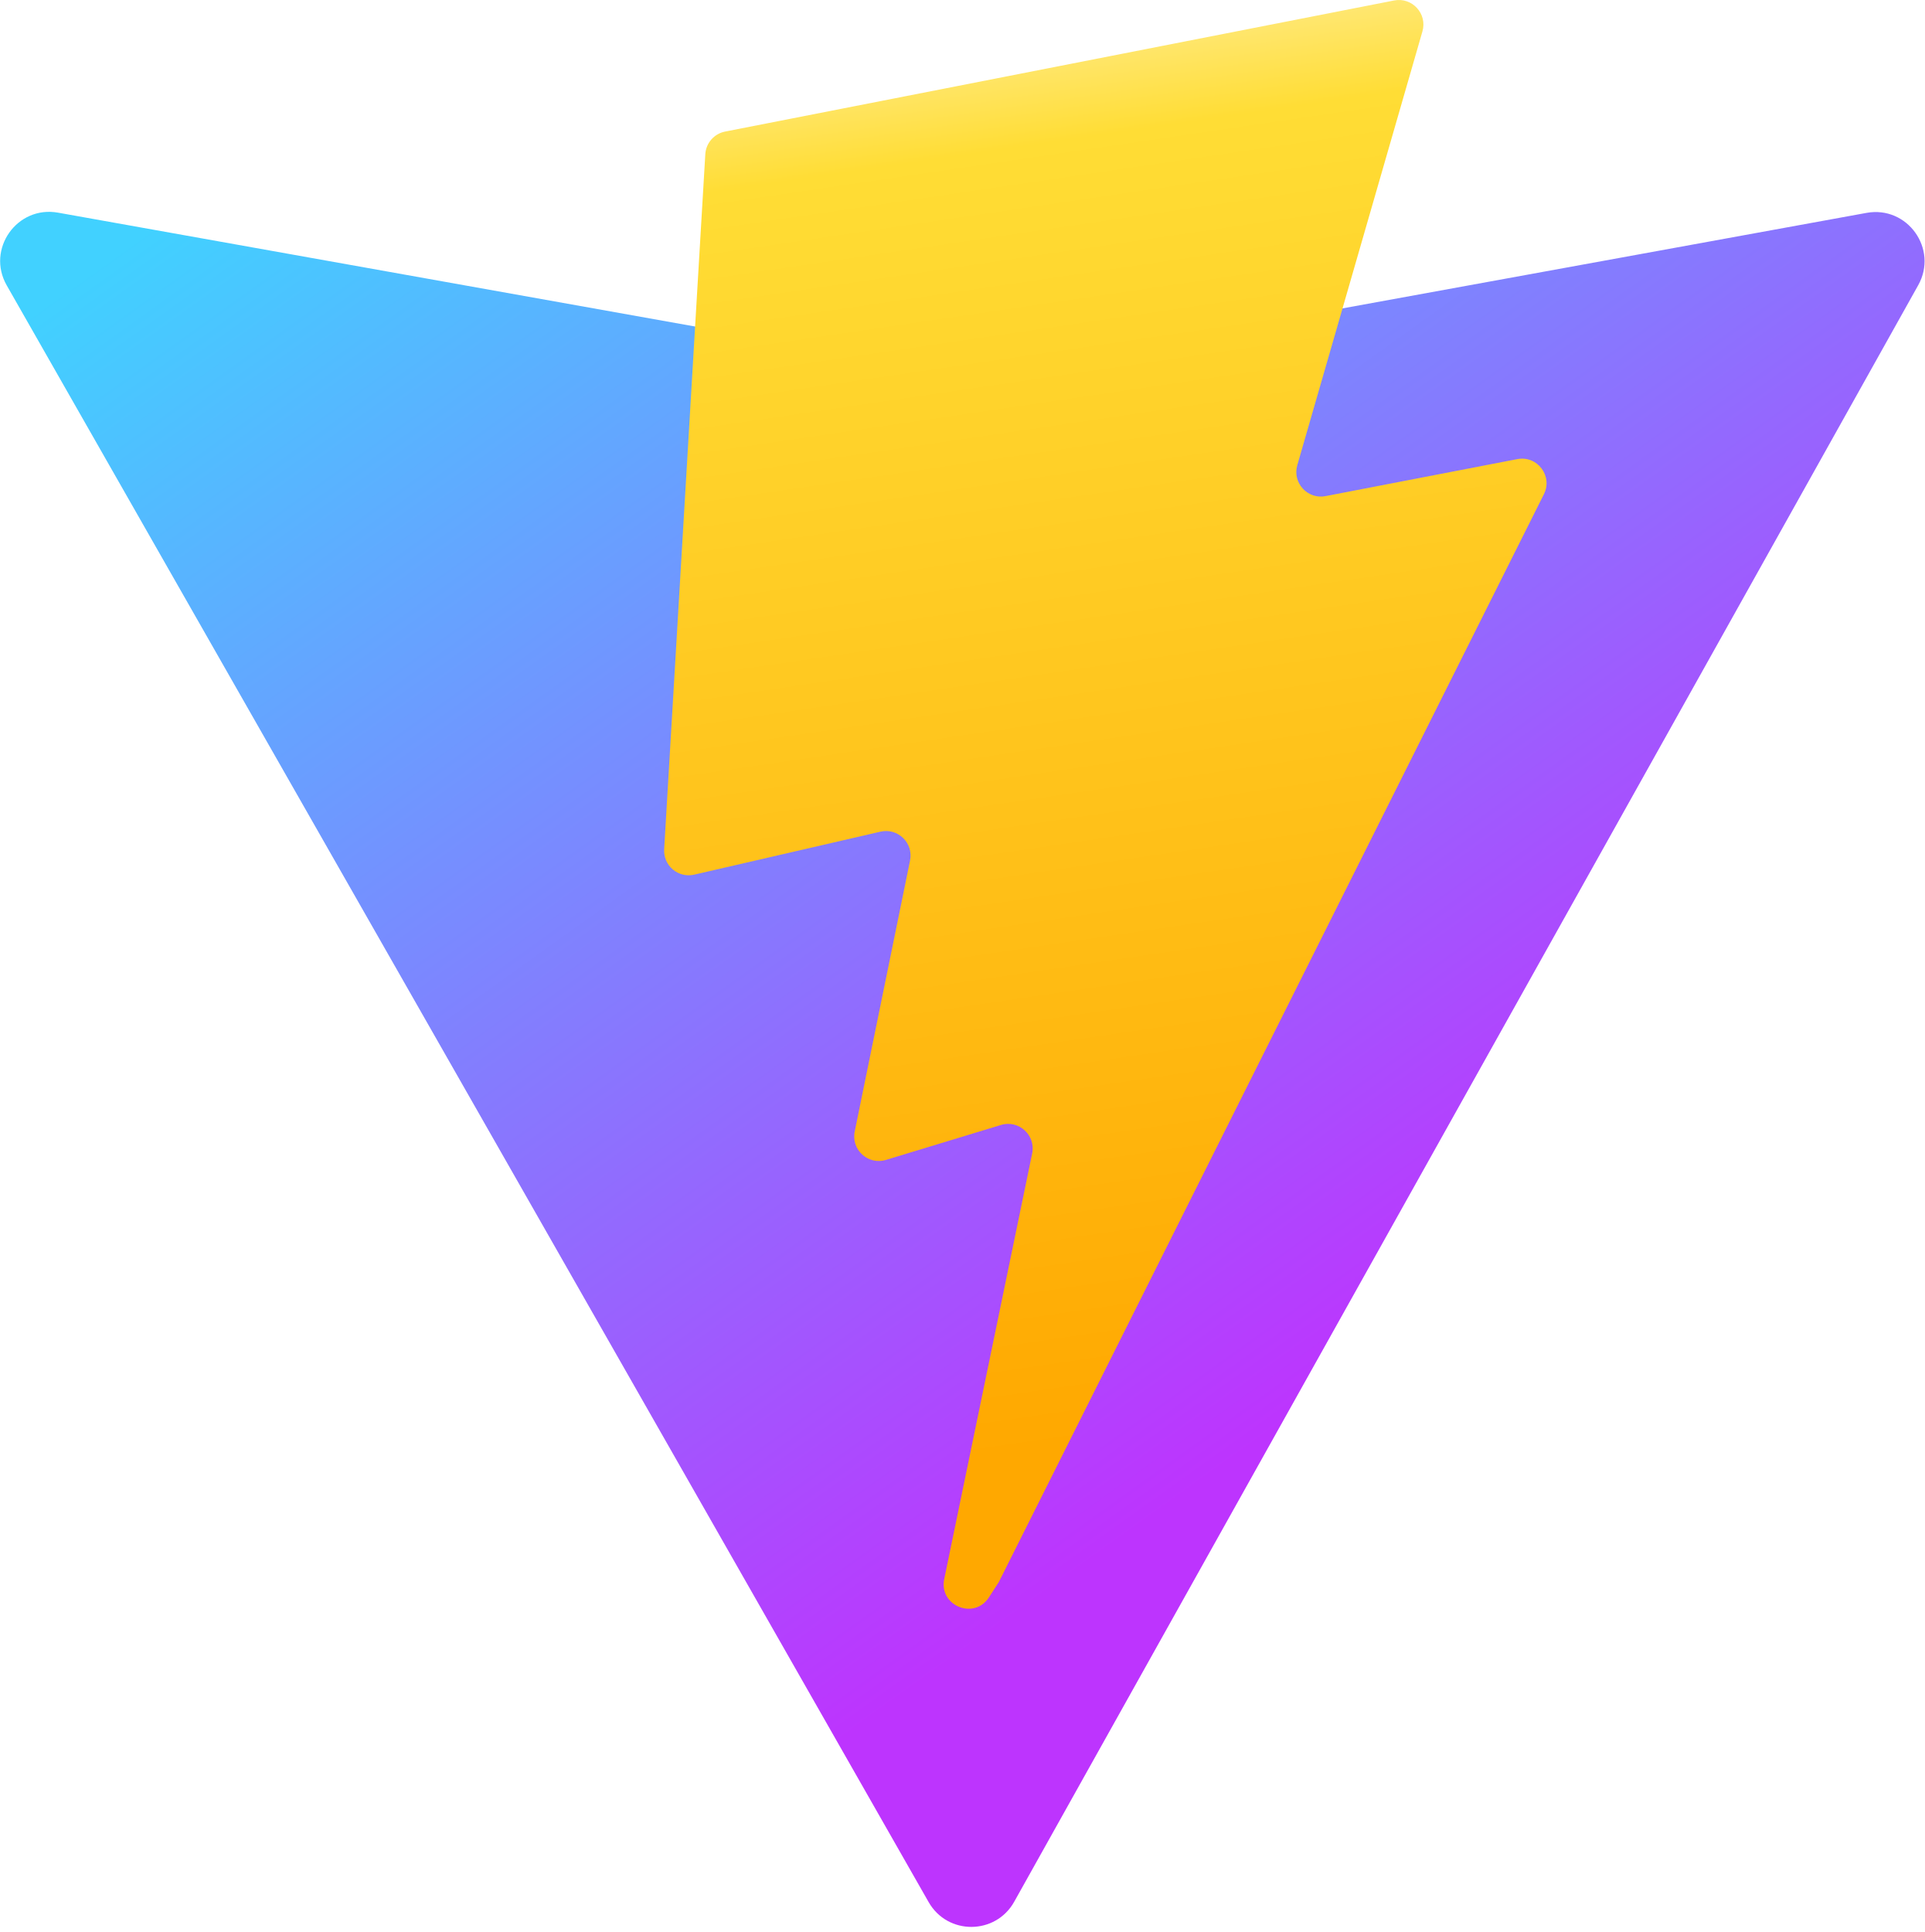
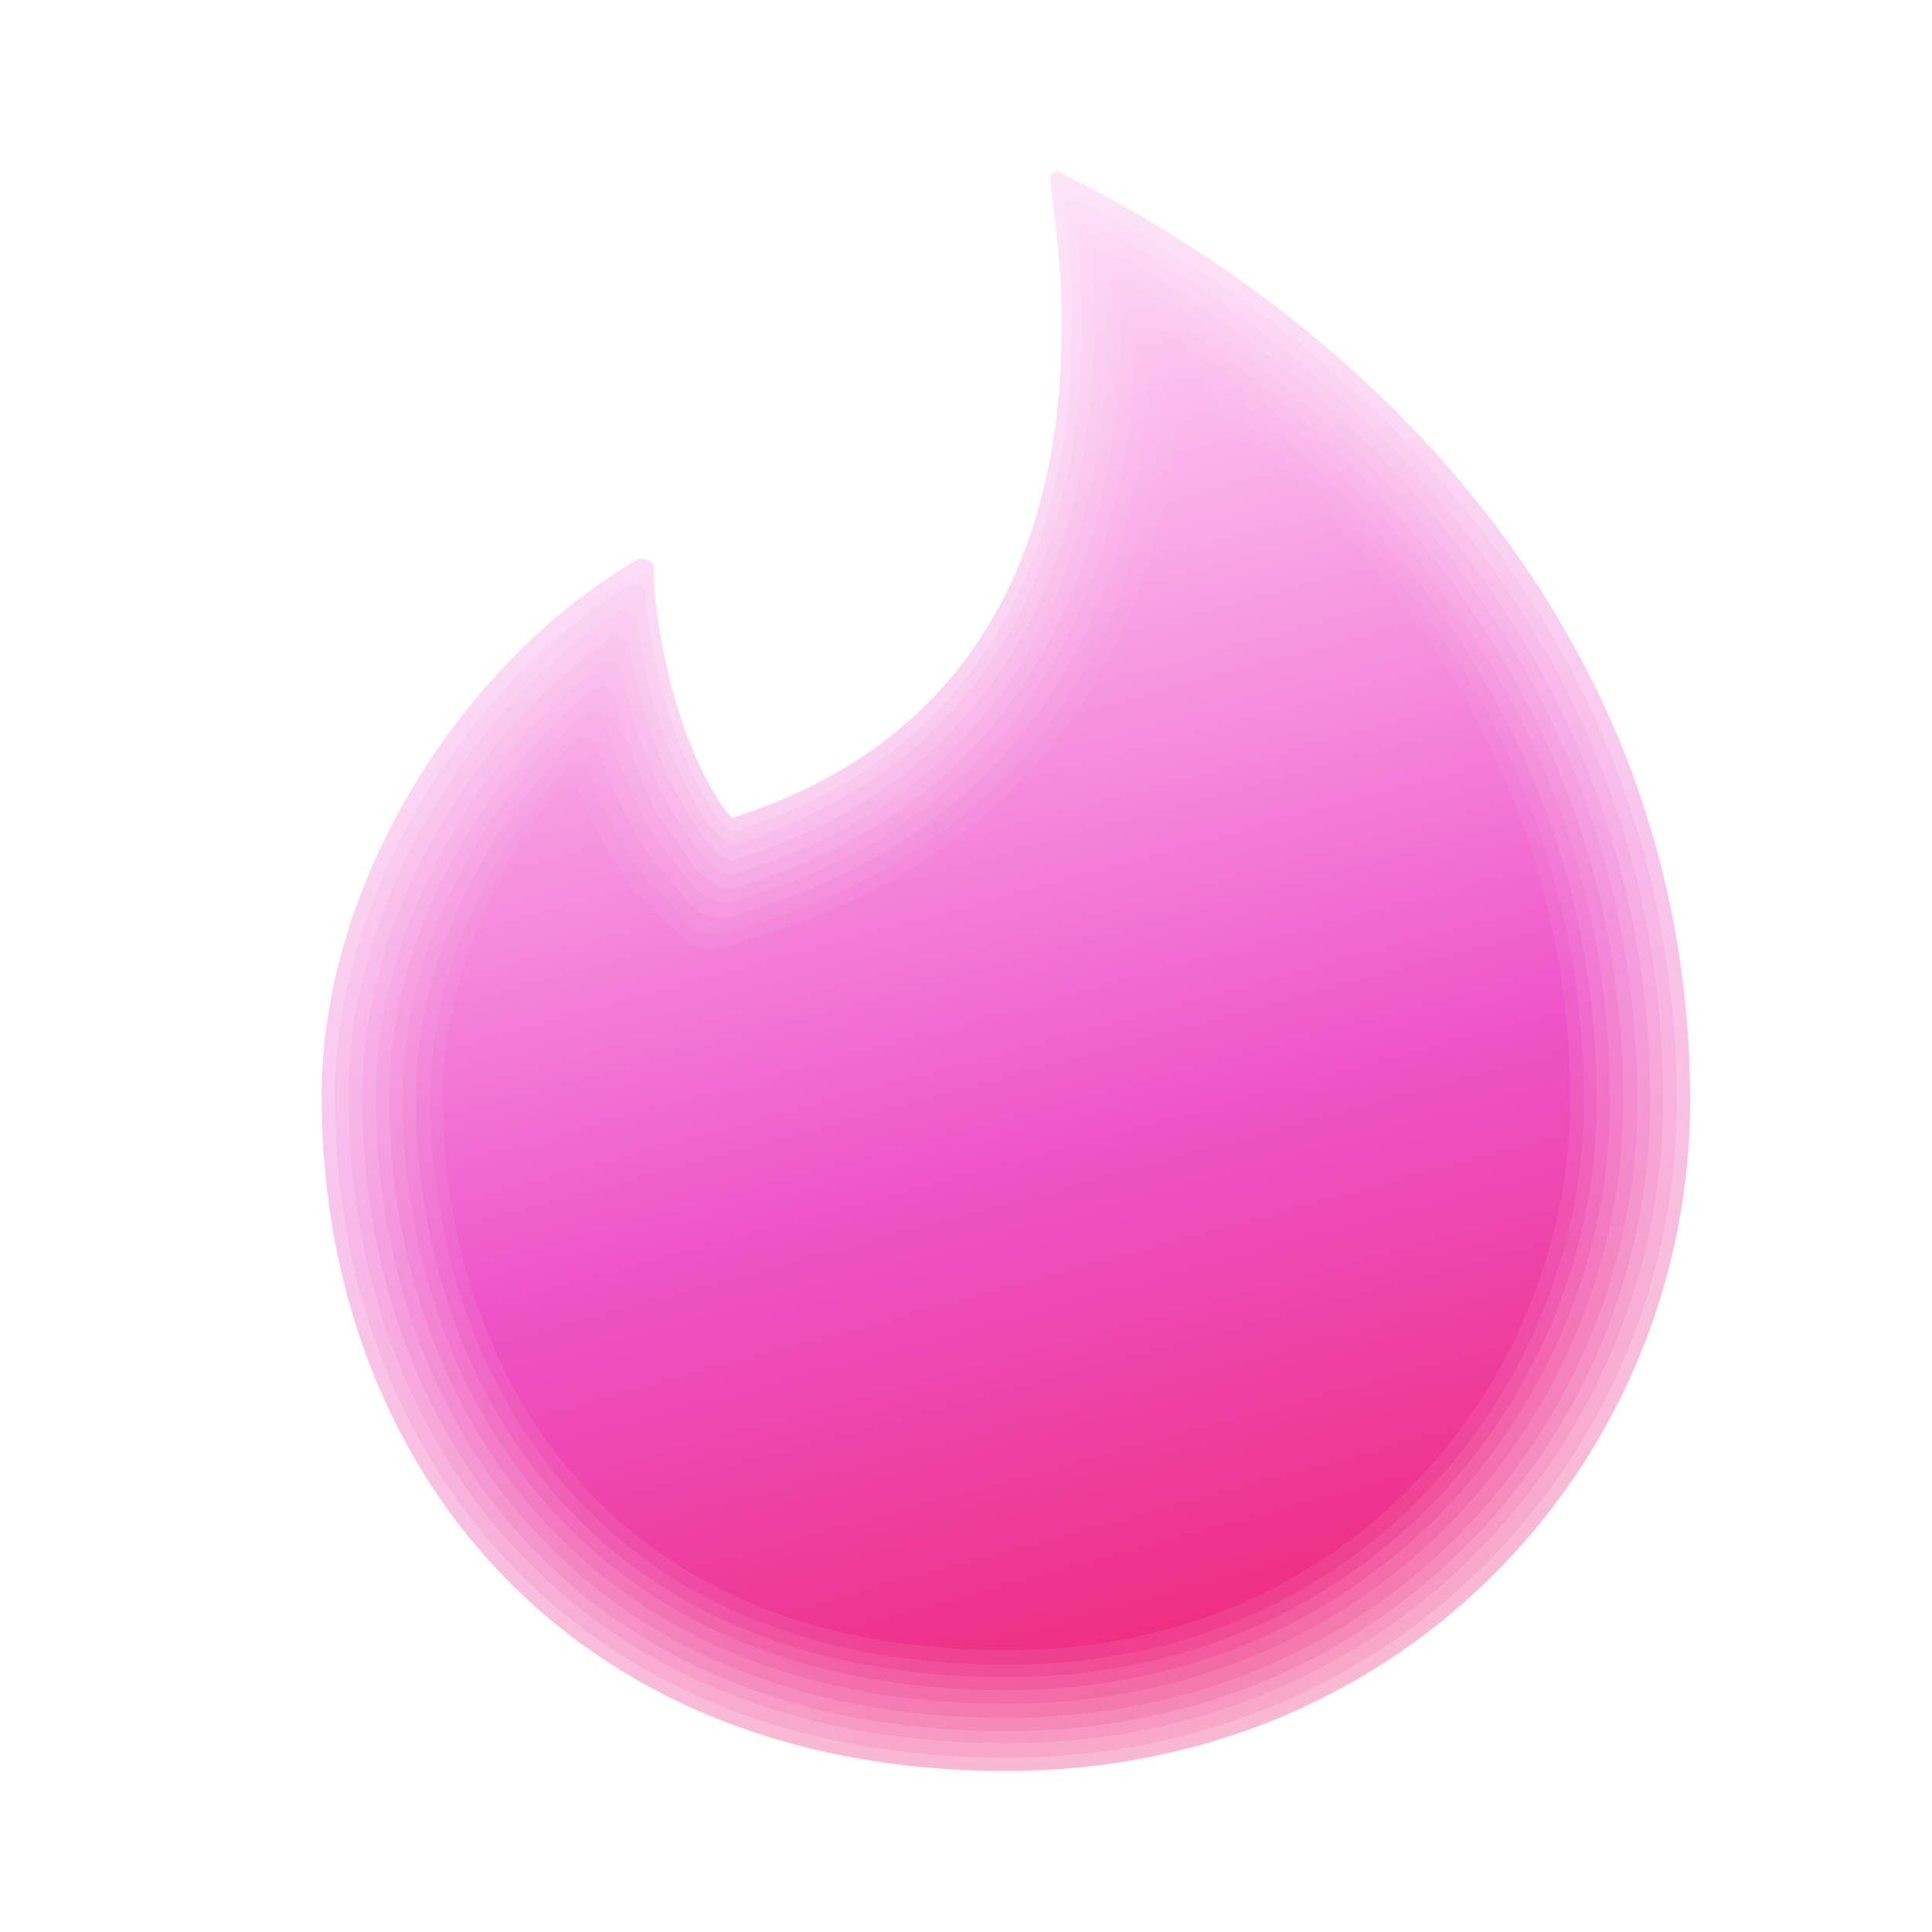
- <svg xmlns="http://www.w3.org/2000/svg" aria-hidden="true" role="img" class="iconify iconify--logos" width="31.88" height="32" preserveAspectRatio="xMidYMid meet" viewBox="0 0 256 257">
+ <svg xmlns="http://www.w3.org/2000/svg" viewBox="0 0 48 48" width="48px" height="48px">
  <defs>
-     <linearGradient id="IconifyId1813088fe1fbc01fb466" x1="-.828%" x2="57.636%" y1="7.652%" y2="78.411%">
-       <stop offset="0%" stop-color="#41D1FF" />
-       <stop offset="100%" stop-color="#BD34FE" />
+     <linearGradient id="YlREYHLpizc11br25c7fsa" x1="17.42" x2="29.42" y1="1.1" y2="42.05" gradientUnits="userSpaceOnUse">
+       <stop offset="0" stop-color="#ffedfb" />
+       <stop offset=".36" stop-color="#fbd6f3" />
+       <stop offset=".59" stop-color="#f9c6ed" />
+       <stop offset="1" stop-color="#f9b8d3" />
    </linearGradient>
-     <linearGradient id="IconifyId1813088fe1fbc01fb467" x1="43.376%" x2="50.316%" y1="2.242%" y2="89.03%">
-       <stop offset="0%" stop-color="#FFEA83" />
-       <stop offset="8.333%" stop-color="#FFDD35" />
-       <stop offset="100%" stop-color="#FFA800" />
+     <linearGradient id="YlREYHLpizc11br25c7fsb" x1="17.75" x2="29.41" y1="2.07" y2="42.14" gradientUnits="userSpaceOnUse">
+       <stop offset="0" stop-color="#ffe9fa" />
+       <stop offset=".3" stop-color="#fbd2f2" />
+       <stop offset=".59" stop-color="#f8b9e9" />
+       <stop offset="1" stop-color="#f8a8c9" />
+     </linearGradient>
+     <linearGradient id="YlREYHLpizc11br25c7fsc" x1="18.08" x2="29.4" y1="3.04" y2="42.21" gradientUnits="userSpaceOnUse">
+       <stop offset="0" stop-color="#ffe5f9" />
+       <stop offset=".26" stop-color="#fbcef1" />
+       <stop offset=".59" stop-color="#f7ade5" />
+       <stop offset="1" stop-color="#f799c0" />
+     </linearGradient>
+     <linearGradient id="YlREYHLpizc11br25c7fsd" x1="18.41" x2="29.38" y1="4" y2="42.26" gradientUnits="userSpaceOnUse">
+       <stop offset="0" stop-color="#ffe1f8" />
+       <stop offset=".23" stop-color="#fbcaf0" />
+       <stop offset=".59" stop-color="#f5a0e1" />
+       <stop offset="1" stop-color="#f589b6" />
+     </linearGradient>
+     <linearGradient id="YlREYHLpizc11br25c7fse" x1="18.72" x2="29.35" y1="4.95" y2="42.28" gradientUnits="userSpaceOnUse">
+       <stop offset="0" stop-color="#ffddf7" />
+       <stop offset=".21" stop-color="#fbc6ef" />
+       <stop offset=".59" stop-color="#f494dd" />
+       <stop offset="1" stop-color="#f479ac" />
+     </linearGradient>
+     <linearGradient id="YlREYHLpizc11br25c7fsf" x1="19.03" x2="29.32" y1="5.87" y2="42.29" gradientUnits="userSpaceOnUse">
+       <stop offset="0" stop-color="#fed9f7" />
+       <stop offset=".19" stop-color="#fbc2ee" />
+       <stop offset=".57" stop-color="#f389d8" />
+       <stop offset=".59" stop-color="#f387d8" />
+       <stop offset="1" stop-color="#f36aa3" />
+     </linearGradient>
+     <linearGradient id="YlREYHLpizc11br25c7fsg" x1="19.32" x2="29.29" y1="6.75" y2="42.28" gradientUnits="userSpaceOnUse">
+       <stop offset="0" stop-color="#fed5f6" />
+       <stop offset=".17" stop-color="#fbbeed" />
+       <stop offset=".53" stop-color="#f385d7" />
+       <stop offset=".59" stop-color="#f27bd4" />
+       <stop offset="1" stop-color="#f25a99" />
+     </linearGradient>
+     <linearGradient id="YlREYHLpizc11br25c7fsh" x1="19.6" x2="29.25" y1="7.61" y2="42.24" gradientUnits="userSpaceOnUse">
+       <stop offset="0" stop-color="#fed1f5" />
+       <stop offset=".16" stop-color="#fabaec" />
+       <stop offset=".48" stop-color="#f281d7" />
+       <stop offset=".59" stop-color="#f06ed0" />
+       <stop offset="1" stop-color="#f04a8f" />
+     </linearGradient>
+     <linearGradient id="YlREYHLpizc11br25c7fsi" x1="19.87" x2="29.2" y1="8.45" y2="42.19" gradientUnits="userSpaceOnUse">
+       <stop offset="0" stop-color="#fecdf4" />
+       <stop offset=".15" stop-color="#fab6eb" />
+       <stop offset=".45" stop-color="#f27dd6" />
+       <stop offset=".59" stop-color="#ef62cc" />
+       <stop offset="1" stop-color="#ef3b86" />
+     </linearGradient>
+     <linearGradient id="YlREYHLpizc11br25c7fsj" x1="20.14" x2="29.15" y1="9.27" y2="42.12" gradientUnits="userSpaceOnUse">
+       <stop offset="0" stop-color="#fec9f3" />
+       <stop offset=".14" stop-color="#fab2ea" />
+       <stop offset=".42" stop-color="#f379d5" />
+       <stop offset=".59" stop-color="#ee55c8" />
+       <stop offset="1" stop-color="#ee2b7c" />
    </linearGradient>
  </defs>
-   <path fill="url(#IconifyId1813088fe1fbc01fb466)" d="M255.153 37.938L134.897 252.976c-2.483 4.44-8.862 4.466-11.382.048L.875 37.958c-2.746-4.814 1.371-10.646 6.827-9.67l120.385 21.517a6.537 6.537 0 0 0 2.322-.004l117.867-21.483c5.438-.991 9.574 4.796 6.877 9.62Z" />
-   <path fill="url(#IconifyId1813088fe1fbc01fb467)" d="M185.432.063L96.44 17.501a3.268 3.268 0 0 0-2.634 3.014l-5.474 92.456a3.268 3.268 0 0 0 3.997 3.378l24.777-5.718c2.318-.535 4.413 1.507 3.936 3.838l-7.361 36.047c-.495 2.426 1.782 4.5 4.151 3.78l15.304-4.649c2.372-.72 4.652 1.36 4.15 3.788l-11.698 56.621c-.732 3.542 3.979 5.473 5.943 2.437l1.313-2.028l72.516-144.72c1.215-2.423-.88-5.186-3.54-4.672l-25.505 4.922c-2.396.462-4.435-1.77-3.759-4.114l16.646-57.705c.677-2.35-1.37-4.583-3.769-4.113Z" />
+   <path fill="url(#YlREYHLpizc11br25c7fsa)" d="m18.2,20.32c7.65-2.43,8.86-9.47,7.89-15.79,0,0,0-.36.24-.24,7.41,3.64,15.66,11.29,15.66,23.07,0,8.74-6.92,16.64-17,16.64-10.93,0-17-7.65-17-16.76,0-5.46,3.64-10.93,7.89-13.36,0,0,.36,0,.36.24,0,1.21.49,4.25,1.82,6.07l.12.12Z" />
+   <path fill="url(#YlREYHLpizc11br25c7fsb)" d="m15.66,14.53s.35-.02.37.2c0,.08.02.17.03.28.06.67.23,1.64.53,2.64.02.07.05.17.08.24.14.5.44,1.14.67,1.61.2.41.45.78.72,1.08l.12.1c.34-.11.77-.26,1.08-.38,6.59-2.63,7.92-9.04,7.18-15.07,0-.02,0-.36.22-.27.28.1.58.23.88.39,6.83,3.75,14.12,11.03,14.12,22.02,0,8.52-6.73,16.3-16.67,16.3-10.86,0-16.67-7.62-16.67-16.42,0-5.17,3.37-10.32,7.33-12.71Z" />
+   <path fill="url(#YlREYHLpizc11br25c7fsc)" d="m15.43,15.17s.33-.03.37.16c.02.08.04.16.05.27.09.69.29,1.62.62,2.58.02.06.07.17.08.23.13.44.52,1.14.73,1.55s.48.72.76.97l.12.08c.29-.09.8-.27,1.07-.38,6.5-2.54,8.1-8.7,7.55-14.74,0-.03,0-.35.2-.29.24.06.55.14.84.31,6.49,3.7,13.5,10.76,13.5,21.43,0,8.29-6.55,15.97-16.33,15.97-10.8,0-16.33-7.6-16.33-16.09,0-4.87,3.1-9.72,6.77-12.07Z" />
+   <path fill="url(#YlREYHLpizc11br25c7fsd)" d="m15.2,15.81s.32-.05.38.13c.02.07.06.16.08.26.12.7.35,1.61.7,2.53.01.05.08.17.09.23.11.38.61,1.14.79,1.49.2.38.5.67.8.87l.12.07c.25-.08.83-.28,1.06-.37,6.41-2.44,8.28-8.35,7.92-14.42,0-.05.01-.34.18-.31.21,0,.52.06.8.23,6.16,3.64,12.88,10.49,12.88,20.85,0,8.06-6.36,15.64-16,15.64-10.73,0-16-7.57-16-15.76,0-4.57,2.83-9.11,6.2-11.43Z" />
+   <path fill="url(#YlREYHLpizc11br25c7fse)" d="m14.98,16.46c.05-.06.3-.06.38.09.03.07.08.15.1.25.15.71.41,1.6.79,2.47.01.05.09.18.1.22.09.31.69,1.15.85,1.43.2.37.53.62.83.77l.13.05c.21-.07.86-.28,1.06-.36,6.32-2.35,8.47-8.01,8.28-14.09,0-.07.01-.33.16-.33.18-.04.49-.02.76.15,5.83,3.58,12.26,10.21,12.26,20.27,0,7.84-6.17,15.3-15.67,15.3-10.66,0-15.67-7.54-15.67-15.42,0-4.27,2.56-8.51,5.64-10.79Z" />
+   <path fill="url(#YlREYHLpizc11br25c7fsf)" d="m14.75,17.1c.06-.07.29-.08.39.05.04.06.09.14.12.24.19.72.47,1.58.87,2.42,0,.04.1.18.11.22.07.25.78,1.15.91,1.37.21.36.55.57.87.66l.13.03c.17-.05.9-.29,1.05-.35,6.24-2.25,8.65-7.66,8.65-13.77,0-.08.02-.33.13-.35.15-.09.46-.1.72.06,5.5,3.51,11.63,9.94,11.63,19.68,0,7.61-5.99,14.97-15.33,14.97-10.6,0-15.33-7.52-15.33-15.09,0-3.98,2.28-7.9,5.08-10.14Z" />
+   <path fill="url(#YlREYHLpizc11br25c7fsg)" d="m14.52,17.74c.07-.09.29-.1.39,0,.05.06.11.13.14.23.22.74.54,1.57.96,2.37,0,.03.11.18.12.21.05.19.87,1.15.97,1.31.21.34.58.51.9.56h.13c.13-.03.93-.29,1.04-.33,6.15-2.15,8.84-7.31,9.02-13.44.01-.1.02-.32.11-.38.12-.14.43-.19.69-.02,5.17,3.44,11.01,9.66,11.01,19.1,0,7.38-5.8,14.64-15,14.64-10.53,0-15-7.49-15-14.76,0-3.68,2.01-7.3,4.52-9.5Z" />
+   <path fill="url(#YlREYHLpizc11br25c7fsh)" d="m14.29,18.39c.08-.1.28-.12.39-.03.07.05.13.12.17.22.25.75.6,1.55,1.05,2.31,0,.02.12.18.12.2.04.13.96,1.14,1.03,1.26.21.33.6.46.94.45h.13c.08-.03.96-.31,1.03-.34,6.06-2.06,9.02-6.97,9.39-13.11.01-.11.03-.31.09-.4.09-.18.4-.27.65-.1,4.85,3.38,10.39,9.39,10.39,18.52,0,7.16-5.61,14.3-14.67,14.3-10.47,0-14.67-7.46-14.67-14.42,0-3.38,1.74-6.69,3.95-8.86Z" />
+   <path fill="url(#YlREYHLpizc11br25c7fsi)" d="m14.06,19.03c.09-.12.27-.14.4-.07.08.04.15.11.19.22.29.76.66,1.54,1.13,2.26,0,0,.13.19.13.2.02.06,1.05,1.14,1.09,1.2.21.32.63.41.98.35l.13-.02s.99-.32,1.03-.33c5.97-1.96,9.2-6.62,9.76-12.79.02-.13.03-.3.07-.42.06-.23.37-.35.61-.18,4.52,3.3,9.77,9.11,9.77,17.94,0,6.93-5.42,13.97-14.33,13.97-10.4,0-14.33-7.44-14.33-14.09,0-3.08,1.47-6.09,3.39-8.21Z" />
+   <path fill="url(#YlREYHLpizc11br25c7fsj)" d="m25,41c-10.33,0-14-7.41-14-13.76,0-2.79,1.2-5.48,2.83-7.57.17-.22.51-.16.61.1.32.77.72,1.53,1.22,2.21l.14.19,1.15,1.14c.27.26.66.36,1.01.24l1.15-.37c6.02-1.91,9.55-6.49,10.18-12.91.03-.28.34-.43.57-.26,4.2,3.23,9.15,8.84,9.15,17.35,0,6.7-5.24,13.64-14,13.64Z" />
</svg>
